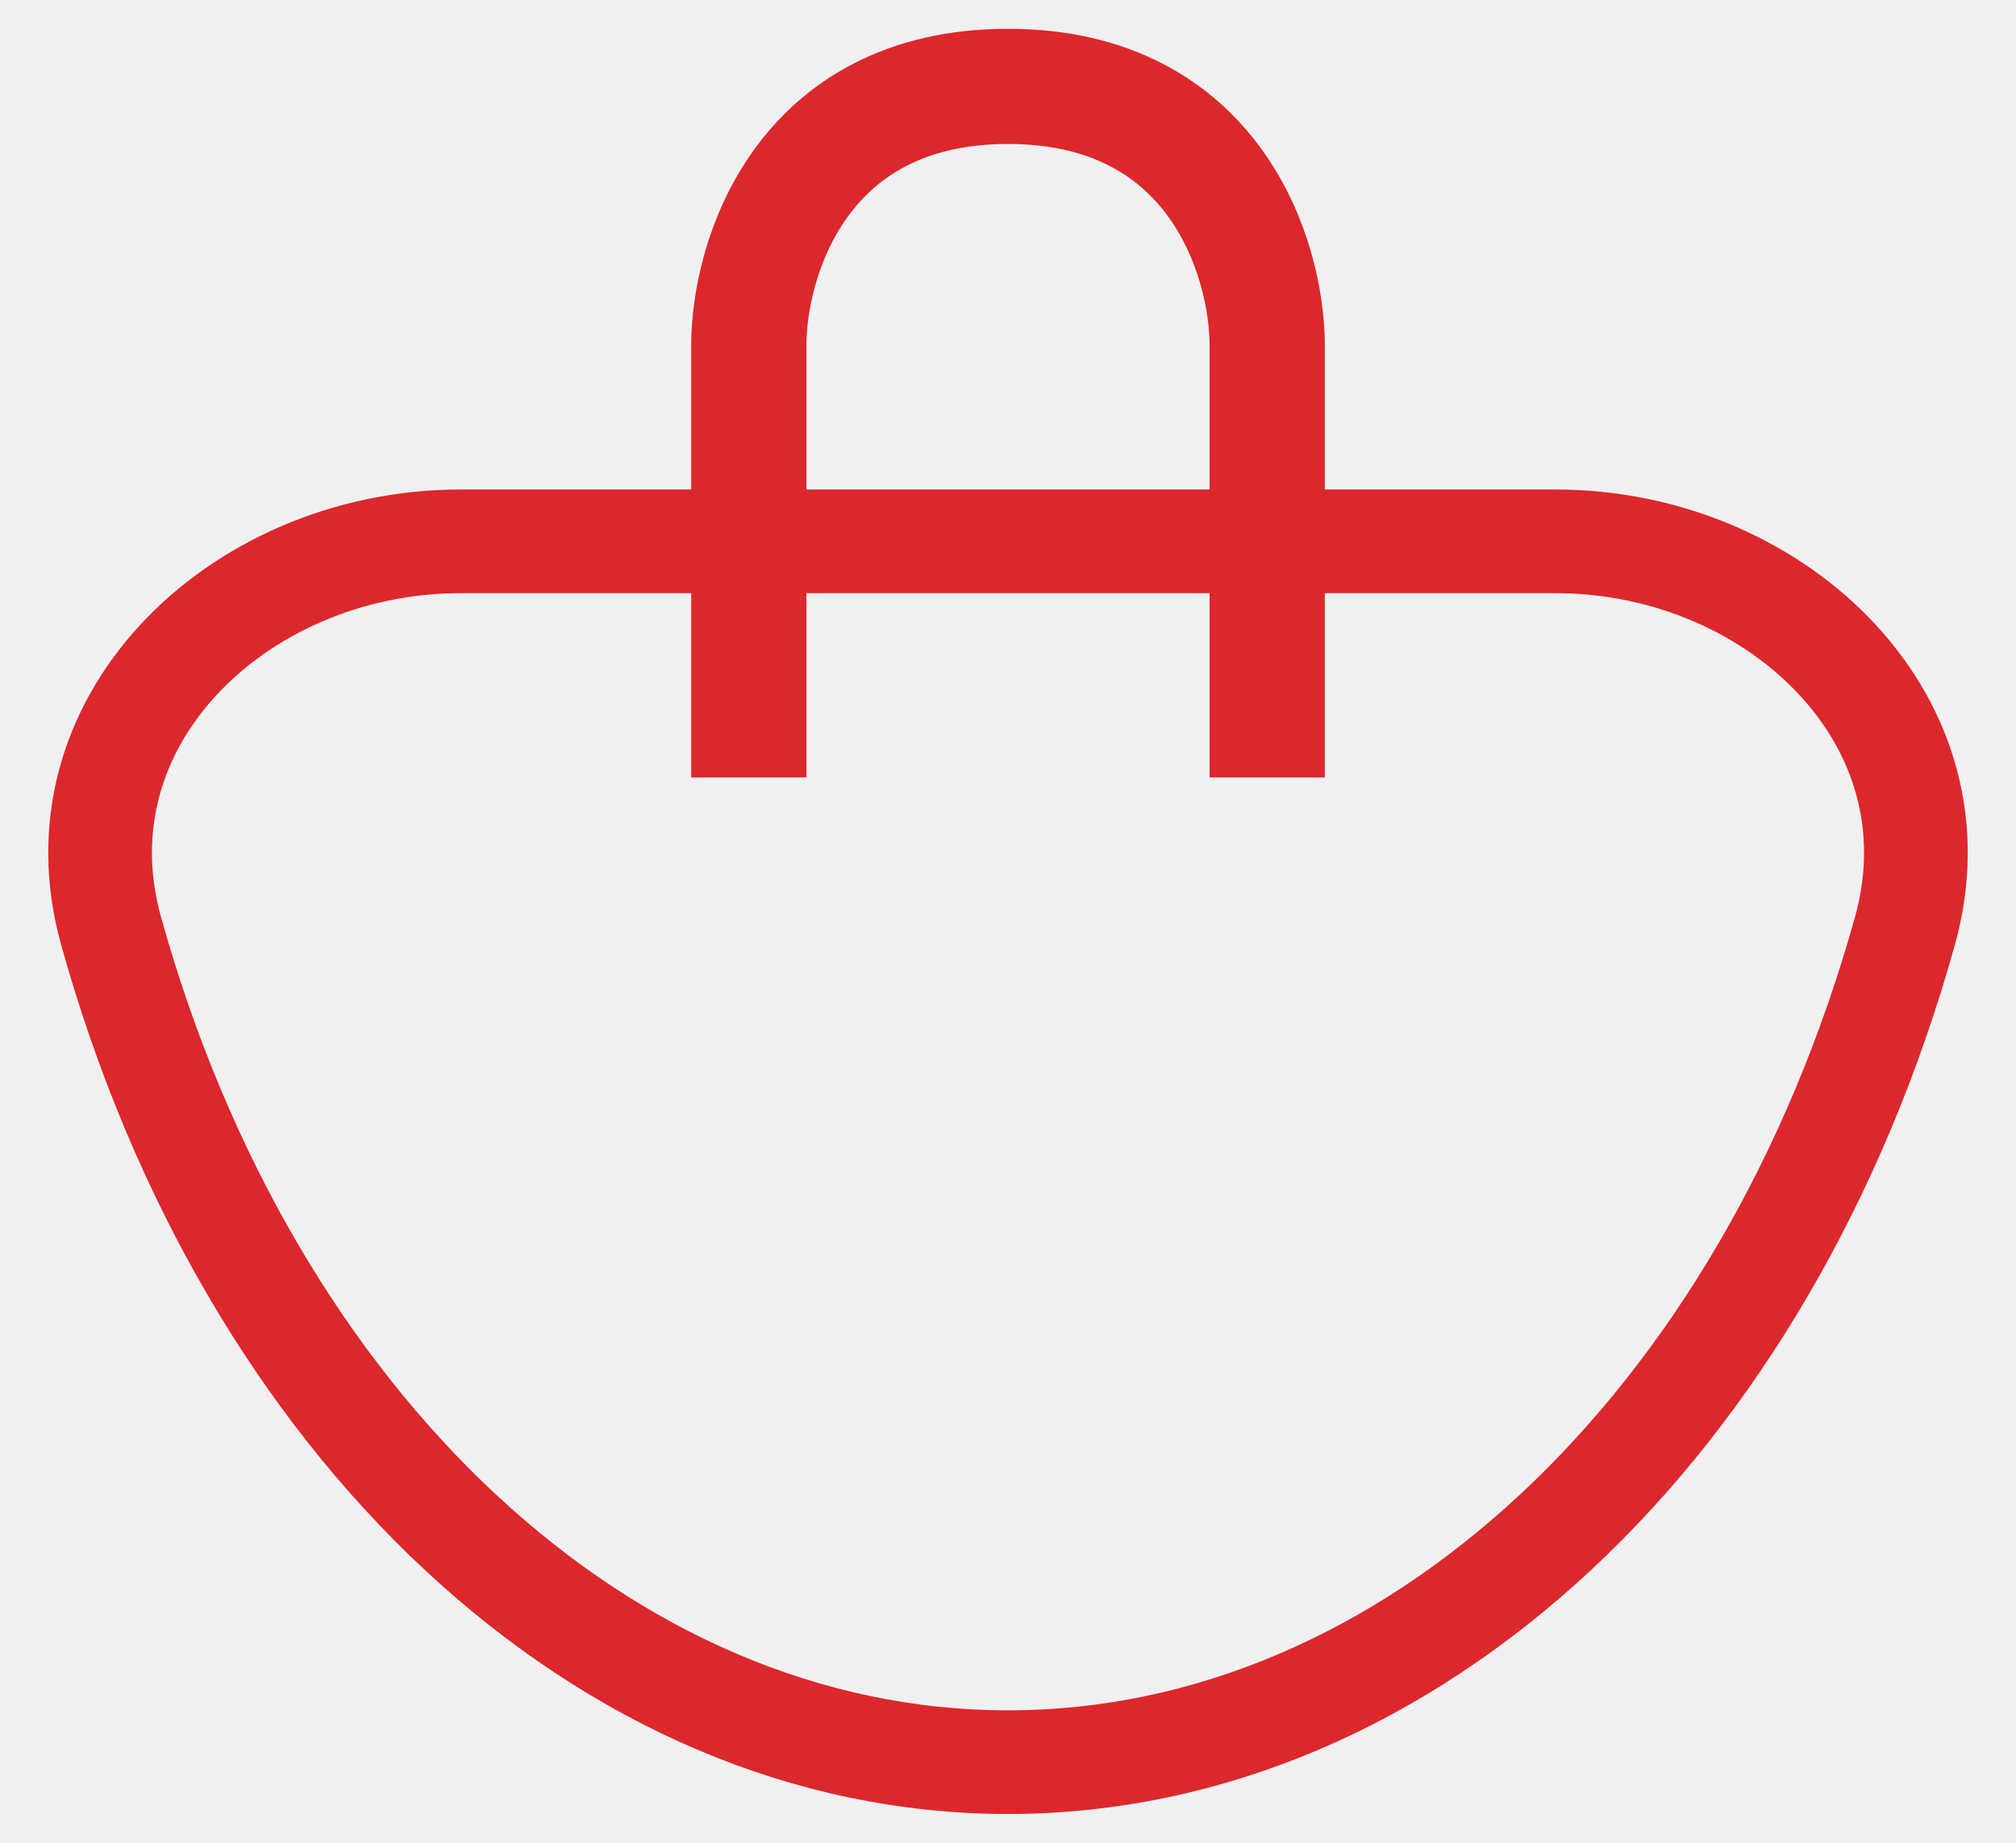
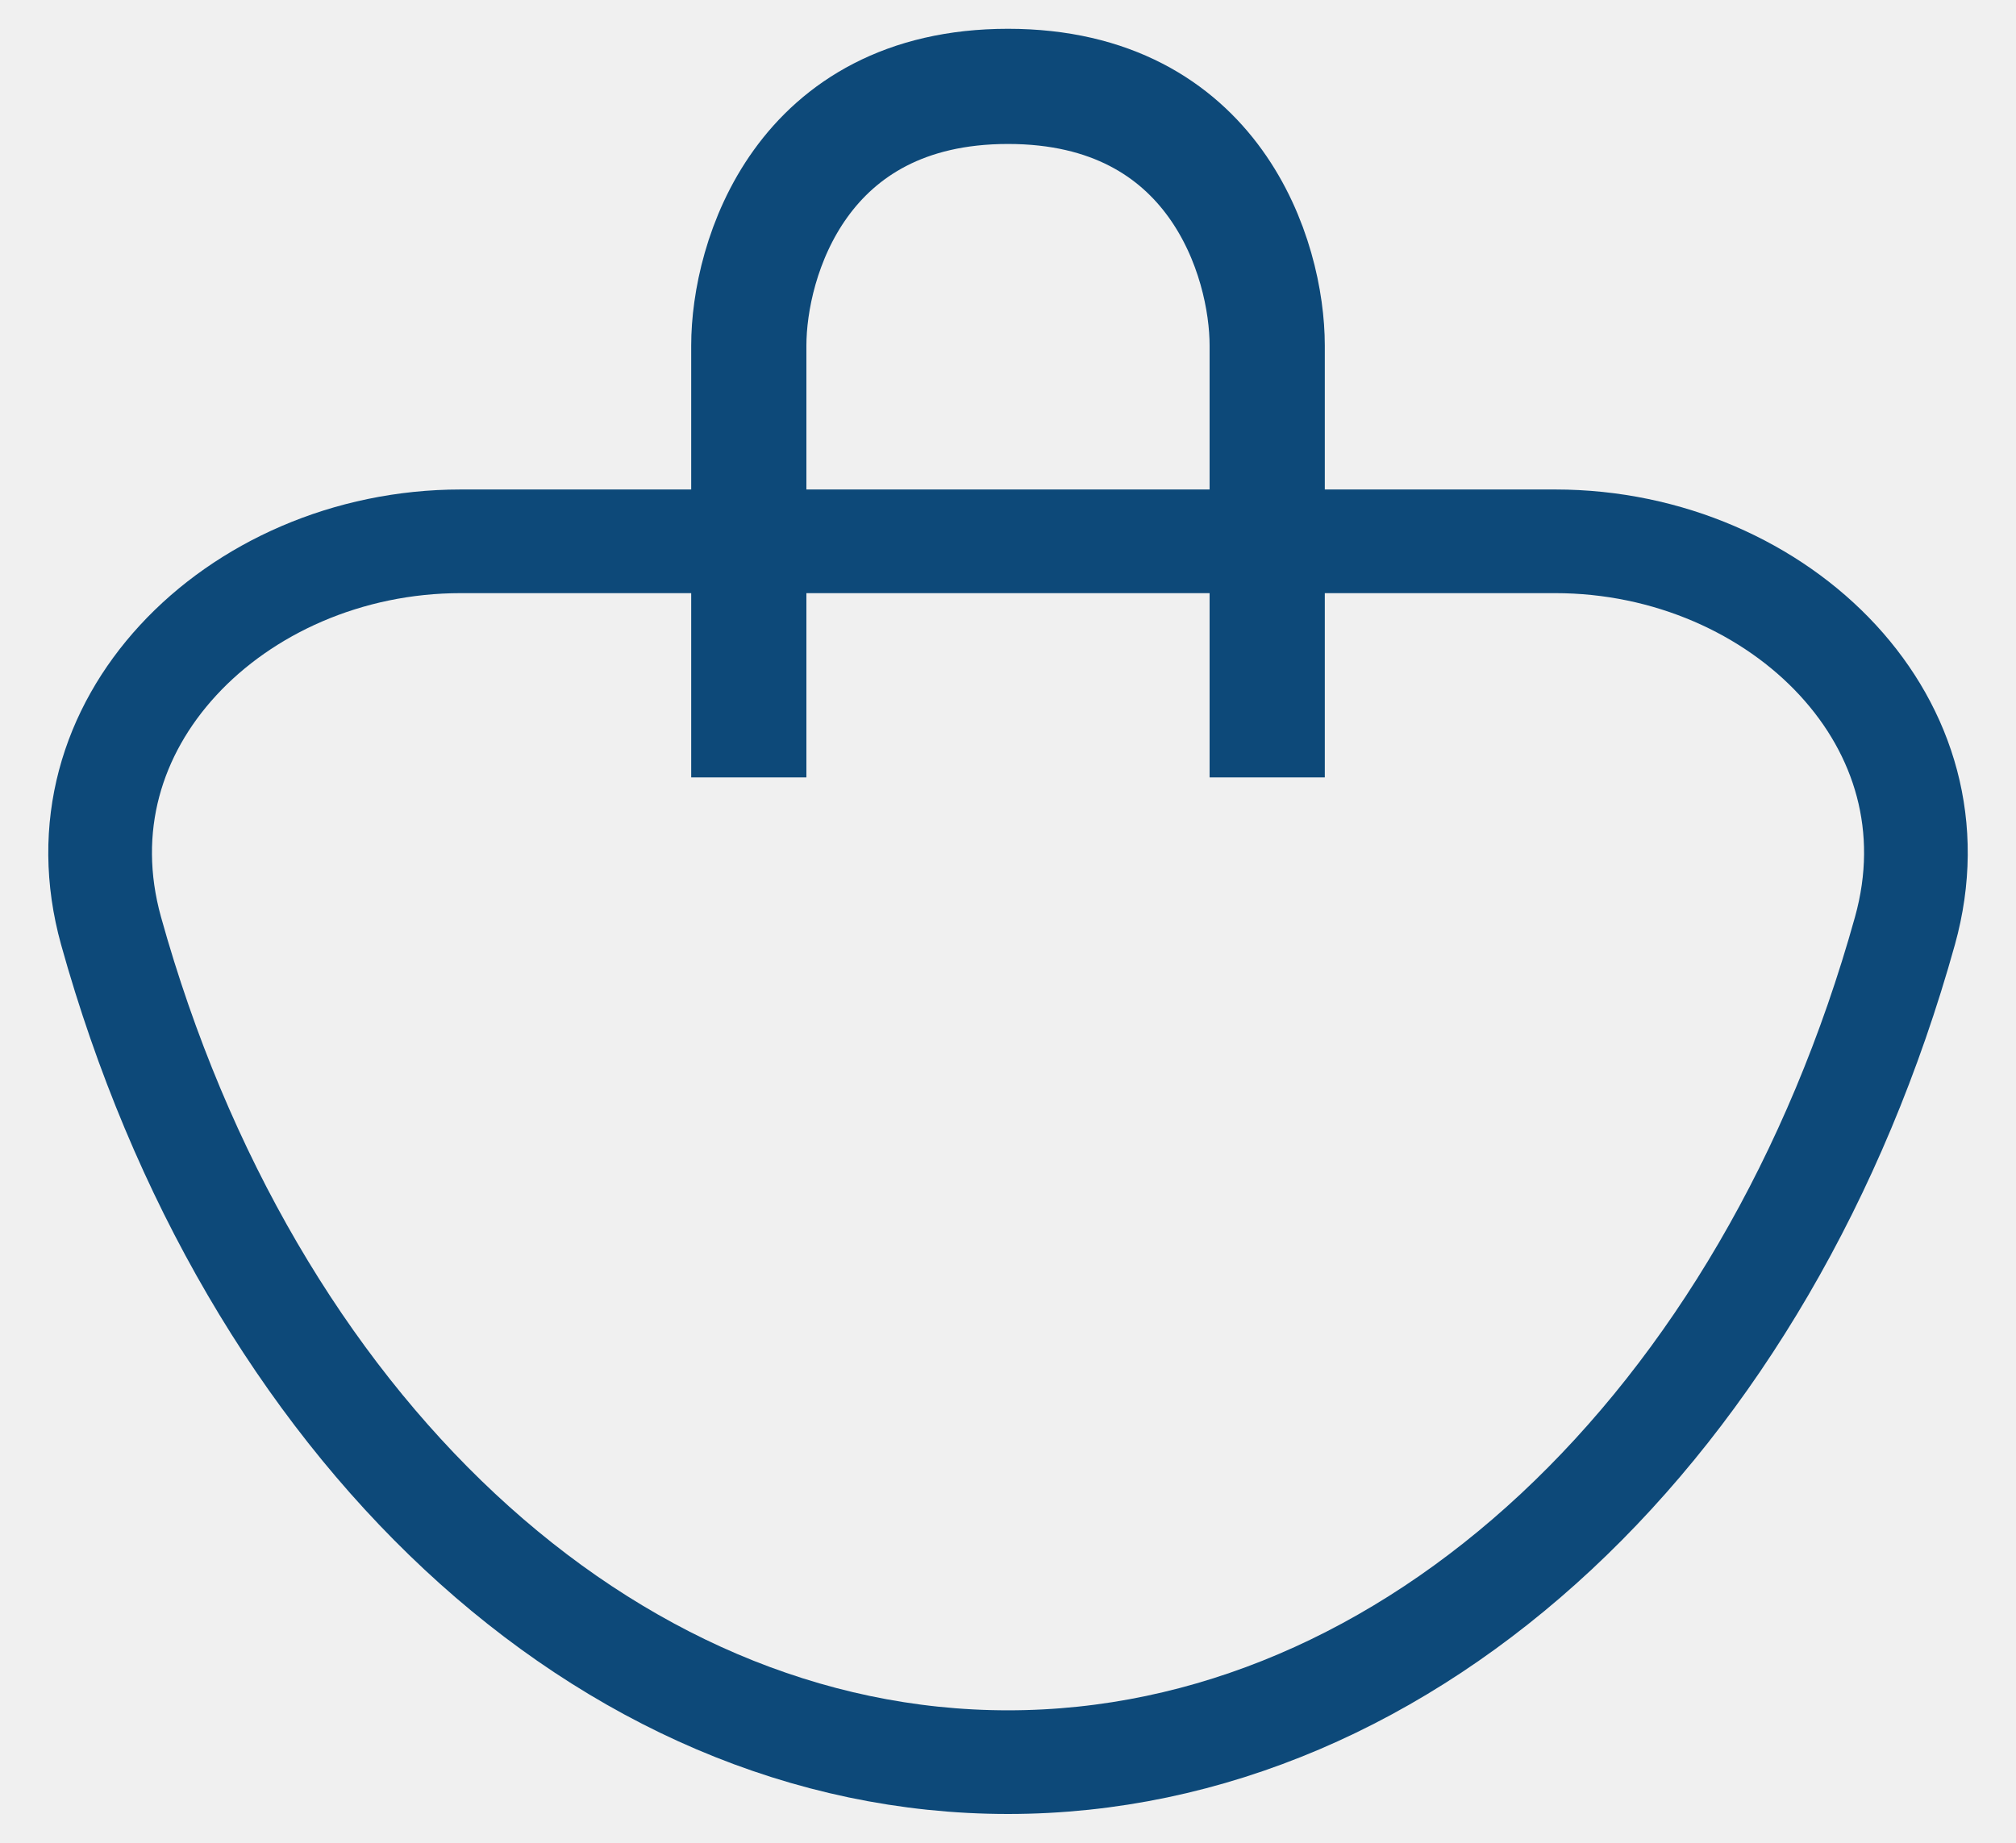
<svg xmlns="http://www.w3.org/2000/svg" width="35" height="32" viewBox="0 0 35 32" fill="none">
-   <path d="M13 13.5V6C13 4.5 13.9 1.5 17.5 1.5C21.1 1.5 22 4.5 22 6V13.5" stroke="#DC272D" stroke-width="2" />
-   <path d="M33.072 16.164C30.683 24.741 24.504 30.6 17.5 30.6C10.496 30.6 4.316 24.741 1.928 16.164C1.427 14.366 1.95 12.705 3.091 11.466C4.245 10.214 6.033 9.4 8 9.4H27C28.967 9.4 30.755 10.214 31.909 11.466C33.05 12.705 33.573 14.366 33.072 16.164Z" stroke="#DC272D" stroke-width="1.8" />
+   <g clip-path="url(#clip0_138_24)">
+     <path d="M13 13.5V6C13 4.5 13.9 1.5 17.5 1.5C21.1 1.5 22 4.5 22 6V13.5" stroke="#0D4979" stroke-width="2" />
+     <path d="M33.072 16.164C30.684 24.741 24.505 30.6 17.5 30.6C10.496 30.6 4.317 24.741 1.928 16.164C1.428 14.366 1.95 12.705 3.092 11.466C4.245 10.214 6.033 9.4 8 9.4H27C28.967 9.4 30.755 10.214 31.909 11.466C33.051 12.705 33.573 14.366 33.072 16.164Z" stroke="#0D4979" stroke-width="1.8" />
+   </g>
+   <defs>
+     <clipPath id="clip0_138_24">
+       <rect width="35" height="32" fill="white" />
+     </clipPath>
+   </defs>
</svg>
